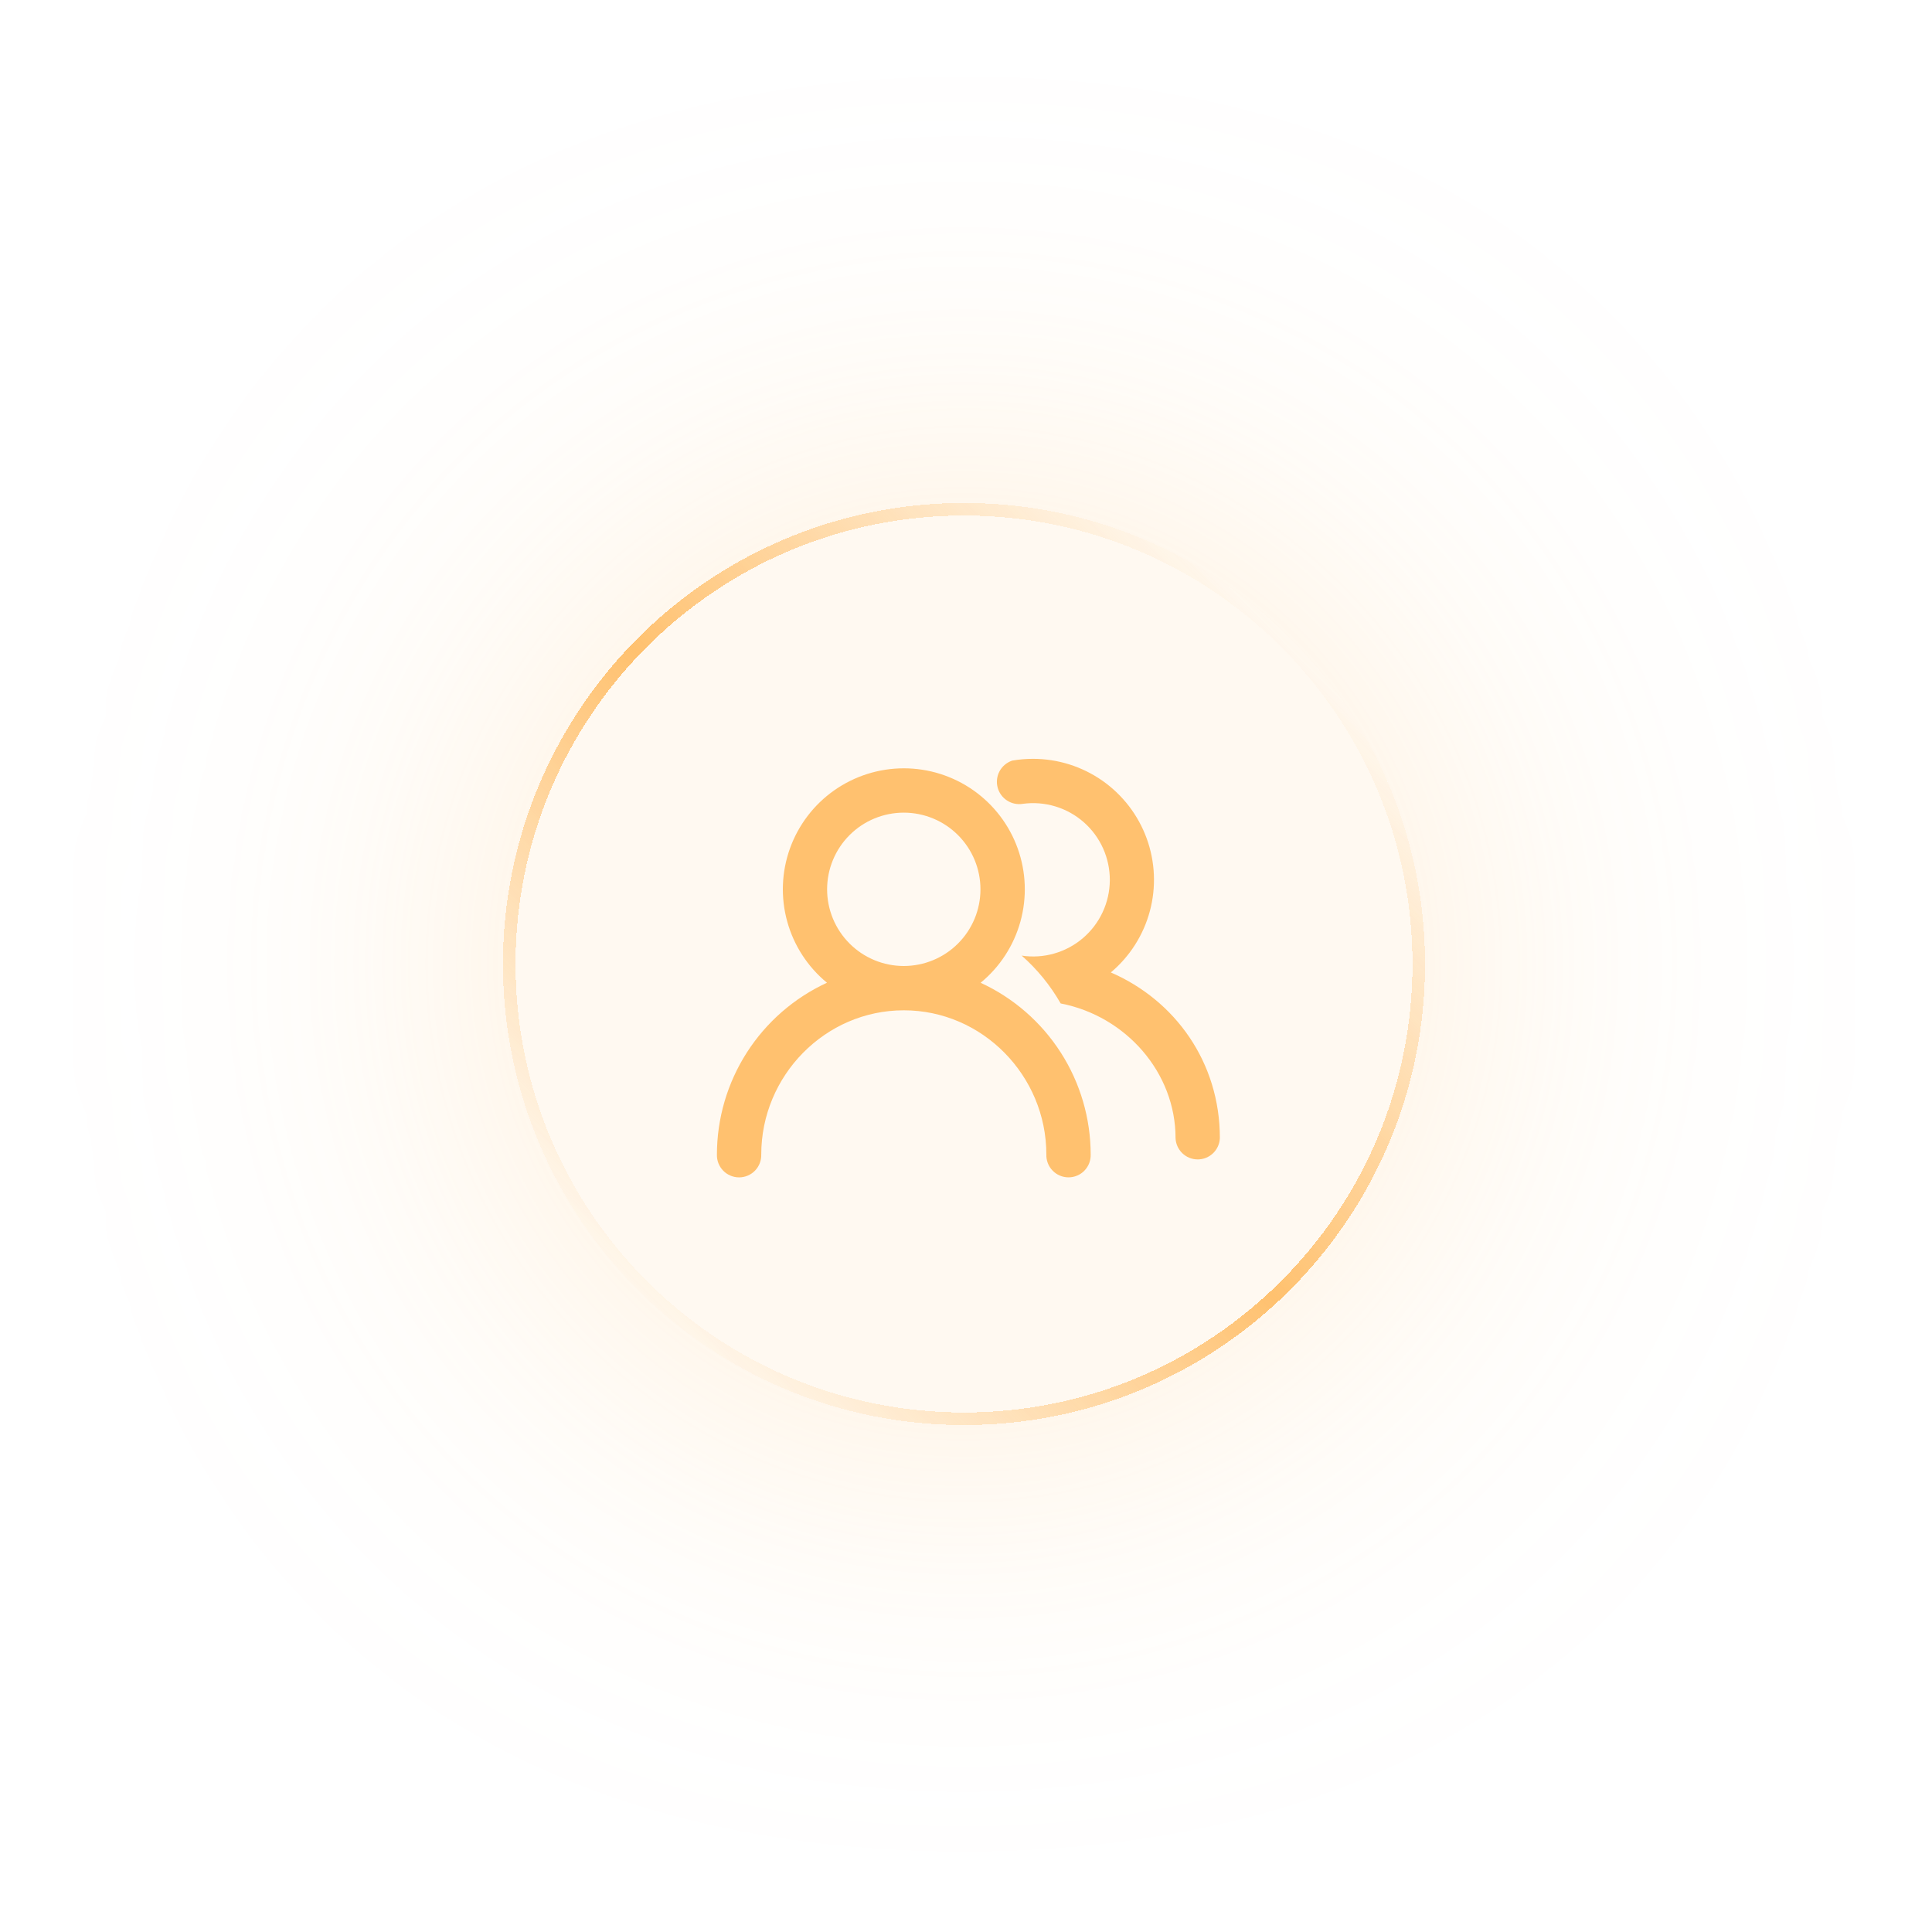
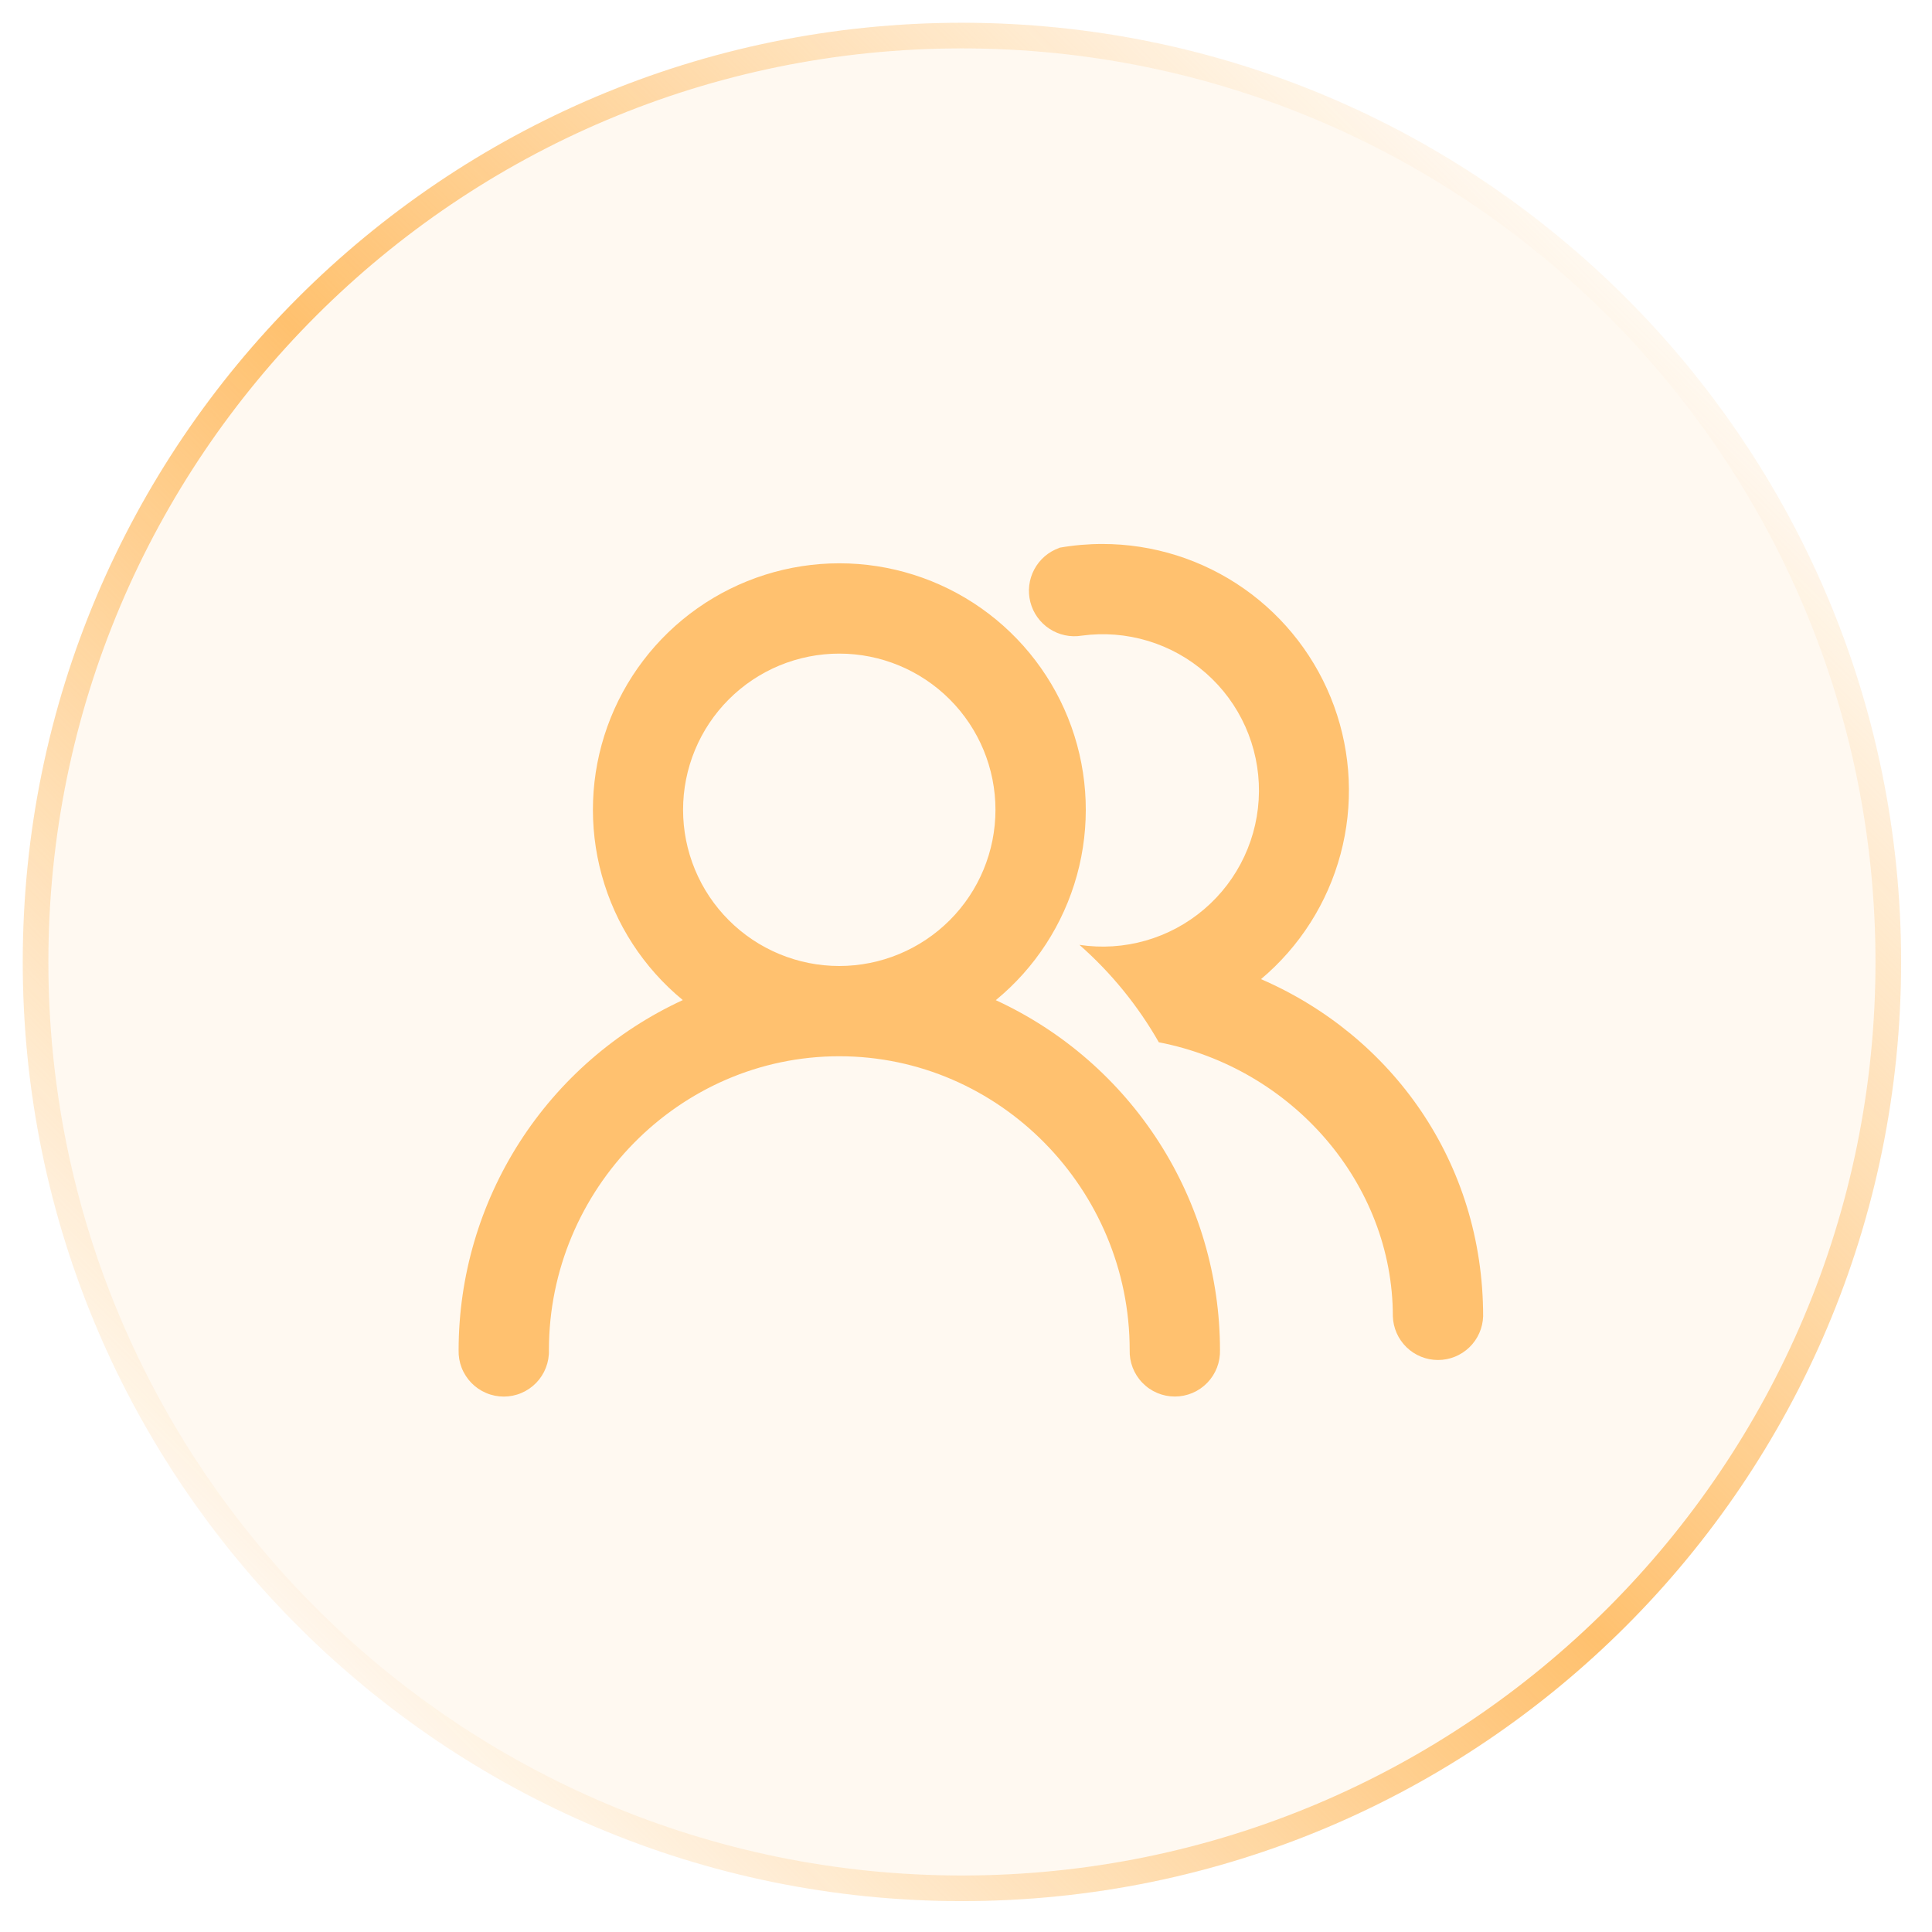
- <svg xmlns="http://www.w3.org/2000/svg" width="220" height="220" viewBox="0 0 220 220" fill="none">
-   <g filter="url(#filter0_d_169_1102)">
-     <path d="M57.273 109.773C57.273 80.778 80.778 57.273 109.772 57.273C138.767 57.273 162.272 80.778 162.272 109.773C162.272 138.768 138.767 162.273 109.772 162.273C80.778 162.273 57.273 138.768 57.273 109.773Z" fill="#FFC16F" fill-opacity="0.1" shape-rendering="crispEdges" />
-     <path d="M109.772 57.989C138.372 57.989 161.557 81.173 161.557 109.773C161.557 138.372 138.372 161.557 109.772 161.557C81.173 161.557 57.988 138.372 57.988 109.773C57.988 81.173 81.173 57.989 109.772 57.989Z" stroke="url(#paint0_linear_169_1102)" stroke-width="1.432" shape-rendering="crispEdges" />
-     <path d="M102.916 87.489C105.756 87.488 108.526 88.365 110.849 89.999C113.171 91.634 114.932 93.946 115.889 96.619C116.847 99.293 116.955 102.196 116.199 104.934C115.443 107.671 113.86 110.108 111.665 111.91C115.403 113.632 118.569 116.389 120.79 119.853C123.011 123.318 124.193 127.346 124.198 131.461C124.208 131.799 124.151 132.136 124.029 132.452C123.907 132.767 123.723 133.055 123.488 133.298C123.252 133.542 122.97 133.735 122.659 133.867C122.347 133.999 122.012 134.067 121.674 134.067C121.335 134.067 121 133.999 120.689 133.867C120.377 133.735 120.095 133.542 119.86 133.298C119.624 133.055 119.44 132.767 119.318 132.452C119.196 132.136 119.139 131.799 119.15 131.461C119.15 122.498 111.882 115.045 102.916 115.045C93.953 115.045 86.685 122.498 86.685 131.463C86.696 131.802 86.638 132.139 86.516 132.454C86.394 132.77 86.21 133.058 85.975 133.301C85.739 133.544 85.457 133.737 85.146 133.869C84.834 134.002 84.499 134.07 84.161 134.07C83.823 134.07 83.487 134.002 83.176 133.869C82.864 133.737 82.582 133.544 82.347 133.301C82.112 133.058 81.927 132.77 81.805 132.454C81.683 132.139 81.626 131.802 81.637 131.463C81.641 127.347 82.824 123.318 85.044 119.852C87.265 116.387 90.431 113.629 94.169 111.905C91.977 110.102 90.395 107.666 89.641 104.93C88.886 102.194 88.994 99.291 89.951 96.62C90.909 93.948 92.668 91.636 94.988 90.002C97.309 88.368 100.078 87.49 102.916 87.489ZM117.63 86.409C120.456 86.409 123.214 87.278 125.53 88.899C127.845 90.52 129.606 92.814 130.574 95.47C131.541 98.126 131.669 101.015 130.938 103.745C130.208 106.476 128.655 108.916 126.491 110.734C133.819 113.91 138.908 120.972 138.908 129.581C138.887 130.237 138.612 130.858 138.141 131.314C137.67 131.77 137.04 132.025 136.385 132.025C135.729 132.025 135.099 131.77 134.628 131.314C134.157 130.858 133.882 130.237 133.861 129.581C133.861 122.159 128.238 115.708 120.779 114.264C119.611 112.216 118.111 110.375 116.341 108.818C117.578 109.005 118.841 108.924 120.044 108.58C121.247 108.236 122.362 107.638 123.314 106.825C124.266 106.013 125.032 105.006 125.56 103.871C126.089 102.737 126.367 101.503 126.377 100.251C126.386 99 126.127 97.762 125.616 96.619C125.105 95.477 124.355 94.458 123.415 93.631C122.476 92.804 121.371 92.189 120.173 91.827C118.975 91.465 117.714 91.364 116.474 91.532C115.847 91.636 115.204 91.501 114.672 91.154C114.14 90.808 113.756 90.274 113.598 89.659C113.44 89.044 113.517 88.392 113.816 87.831C114.114 87.271 114.612 86.842 115.211 86.63C115.219 86.62 115.229 86.617 115.24 86.615C116.016 86.479 116.815 86.409 117.63 86.409ZM102.916 92.537C101.769 92.537 100.634 92.763 99.574 93.201C98.515 93.64 97.552 94.283 96.742 95.094C95.931 95.905 95.287 96.867 94.849 97.927C94.41 98.986 94.184 100.122 94.184 101.268C94.184 102.415 94.41 103.55 94.849 104.61C95.287 105.669 95.931 106.632 96.742 107.442C97.552 108.253 98.515 108.896 99.574 109.335C100.634 109.774 101.769 110 102.916 110C105.232 109.999 107.452 109.079 109.089 107.442C110.727 105.805 111.647 103.584 111.647 101.268C111.647 98.953 110.727 96.732 109.089 95.095C107.452 93.457 105.232 92.537 102.916 92.537Z" fill="#FFC16F" />
-   </g>
+ <svg xmlns="http://www.w3.org/2000/svg" viewBox="56 56 108 108" fill="none">
+   <path d="M57.273 109.773C57.273 80.778 80.778 57.273 109.772 57.273C138.767 57.273 162.272 80.778 162.272 109.773C162.272 138.768 138.767 162.273 109.772 162.273C80.778 162.273 57.273 138.768 57.273 109.773Z" fill="#FFC16F" fill-opacity="0.1" />
+   <path d="M109.772 57.989C138.372 57.989 161.557 81.173 161.557 109.773C161.557 138.372 138.372 161.557 109.772 161.557C81.173 161.557 57.988 138.372 57.988 109.773C57.988 81.173 81.173 57.989 109.772 57.989Z" stroke="url(#paint0_linear_icon2)" stroke-width="1.432" />
+   <path d="M102.916 87.489C105.756 87.488 108.526 88.365 110.849 89.999C113.171 91.634 114.932 93.946 115.889 96.619C116.847 99.293 116.955 102.196 116.199 104.934C115.443 107.671 113.86 110.108 111.665 111.91C115.403 113.632 118.569 116.389 120.79 119.853C123.011 123.318 124.193 127.346 124.198 131.461C124.208 131.799 124.151 132.136 124.029 132.452C123.907 132.767 123.723 133.055 123.488 133.298C123.252 133.542 122.97 133.735 122.659 133.867C122.347 133.999 122.012 134.067 121.674 134.067C121.335 134.067 121 133.999 120.689 133.867C120.377 133.735 120.095 133.542 119.86 133.298C119.624 133.055 119.44 132.767 119.318 132.452C119.196 132.136 119.139 131.799 119.15 131.461C119.15 122.498 111.882 115.045 102.916 115.045C93.953 115.045 86.685 122.498 86.685 131.463C86.696 131.802 86.638 132.139 86.516 132.454C86.394 132.77 86.21 133.058 85.975 133.301C85.739 133.544 85.457 133.737 85.146 133.869C84.834 134.002 84.499 134.07 84.161 134.07C83.823 134.07 83.487 134.002 83.176 133.869C82.864 133.737 82.582 133.544 82.347 133.301C82.112 133.058 81.927 132.77 81.805 132.454C81.683 132.139 81.626 131.802 81.637 131.463C81.641 127.347 82.824 123.318 85.044 119.852C87.265 116.387 90.431 113.629 94.169 111.905C91.977 110.102 90.395 107.666 89.641 104.93C88.886 102.194 88.994 99.291 89.951 96.62C90.909 93.948 92.668 91.636 94.988 90.002C97.309 88.368 100.078 87.49 102.916 87.489ZM117.63 86.409C120.456 86.409 123.214 87.278 125.53 88.899C127.845 90.52 129.606 92.814 130.574 95.47C131.541 98.126 131.669 101.015 130.938 103.745C130.208 106.476 128.655 108.916 126.491 110.734C133.819 113.91 138.908 120.972 138.908 129.581C138.887 130.237 138.612 130.858 138.141 131.314C137.67 131.77 137.04 132.025 136.385 132.025C135.729 132.025 135.099 131.77 134.628 131.314C134.157 130.858 133.882 130.237 133.861 129.581C133.861 122.159 128.238 115.708 120.779 114.264C119.611 112.216 118.111 110.375 116.341 108.818C117.578 109.005 118.841 108.924 120.044 108.58C121.247 108.236 122.362 107.638 123.314 106.825C124.266 106.013 125.032 105.006 125.56 103.871C126.089 102.737 126.367 101.503 126.377 100.251C126.386 99 126.127 97.762 125.616 96.619C125.105 95.477 124.355 94.458 123.415 93.631C122.476 92.804 121.371 92.189 120.173 91.827C118.975 91.465 117.714 91.364 116.474 91.532C115.847 91.636 115.204 91.501 114.672 91.154C114.14 90.808 113.756 90.274 113.598 89.659C113.44 89.044 113.517 88.392 113.816 87.831C114.114 87.271 114.612 86.842 115.211 86.63C115.219 86.62 115.229 86.617 115.24 86.615C116.016 86.479 116.815 86.409 117.63 86.409ZM102.916 92.537C101.769 92.537 100.634 92.763 99.574 93.201C98.515 93.64 97.552 94.283 96.742 95.094C95.931 95.905 95.287 96.867 94.849 97.927C94.41 98.986 94.184 100.122 94.184 101.268C94.184 102.415 94.41 103.55 94.849 104.61C95.287 105.669 95.931 106.632 96.742 107.442C97.552 108.253 98.515 108.896 99.574 109.335C100.634 109.774 101.769 110 102.916 110C105.232 109.999 107.452 109.079 109.089 107.442C110.727 105.805 111.647 103.584 111.647 101.268C111.647 98.953 110.727 96.732 109.089 95.095C107.452 93.457 105.232 92.537 102.916 92.537Z" fill="#FFC16F" />
  <defs>
-     <filter id="filter0_d_169_1102" x="-0" y="-2.28882e-05" width="219.545" height="219.545" filterUnits="userSpaceOnUse" color-interpolation-filters="sRGB">
-       <feFlood flood-opacity="0" result="BackgroundImageFix" />
-       <feColorMatrix in="SourceAlpha" type="matrix" values="0 0 0 0 0 0 0 0 0 0 0 0 0 0 0 0 0 0 127 0" result="hardAlpha" />
-       <feOffset />
-       <feGaussianBlur stdDeviation="28.636" />
-       <feComposite in2="hardAlpha" operator="out" />
-       <feColorMatrix type="matrix" values="0 0 0 0 1 0 0 0 0 0.757 0 0 0 0 0.435 0 0 0 0.3 0" />
-       <feBlend mode="normal" in2="BackgroundImageFix" result="effect1_dropShadow_169_1102" />
-       <feBlend mode="normal" in="BackgroundImageFix" in2="effect1_dropShadow_169_1102" result="BackgroundImageFix" />
-       <feBlend mode="normal" in="SourceGraphic" in2="BackgroundImageFix" result="shape" />
-     </filter>
-     <linearGradient id="paint0_linear_169_1102" x1="147.849" y1="72.85" x2="71.119" y2="149.003" gradientUnits="userSpaceOnUse">
+     <linearGradient id="paint0_linear_icon2" x1="147.849" y1="72.85" x2="71.119" y2="149.003" gradientUnits="userSpaceOnUse">
      <stop stop-color="#FFC16F" stop-opacity="0" />
      <stop offset="0.505" stop-color="#FFC16F" />
      <stop offset="1" stop-color="#FFC16F" stop-opacity="0" />
    </linearGradient>
  </defs>
</svg>
